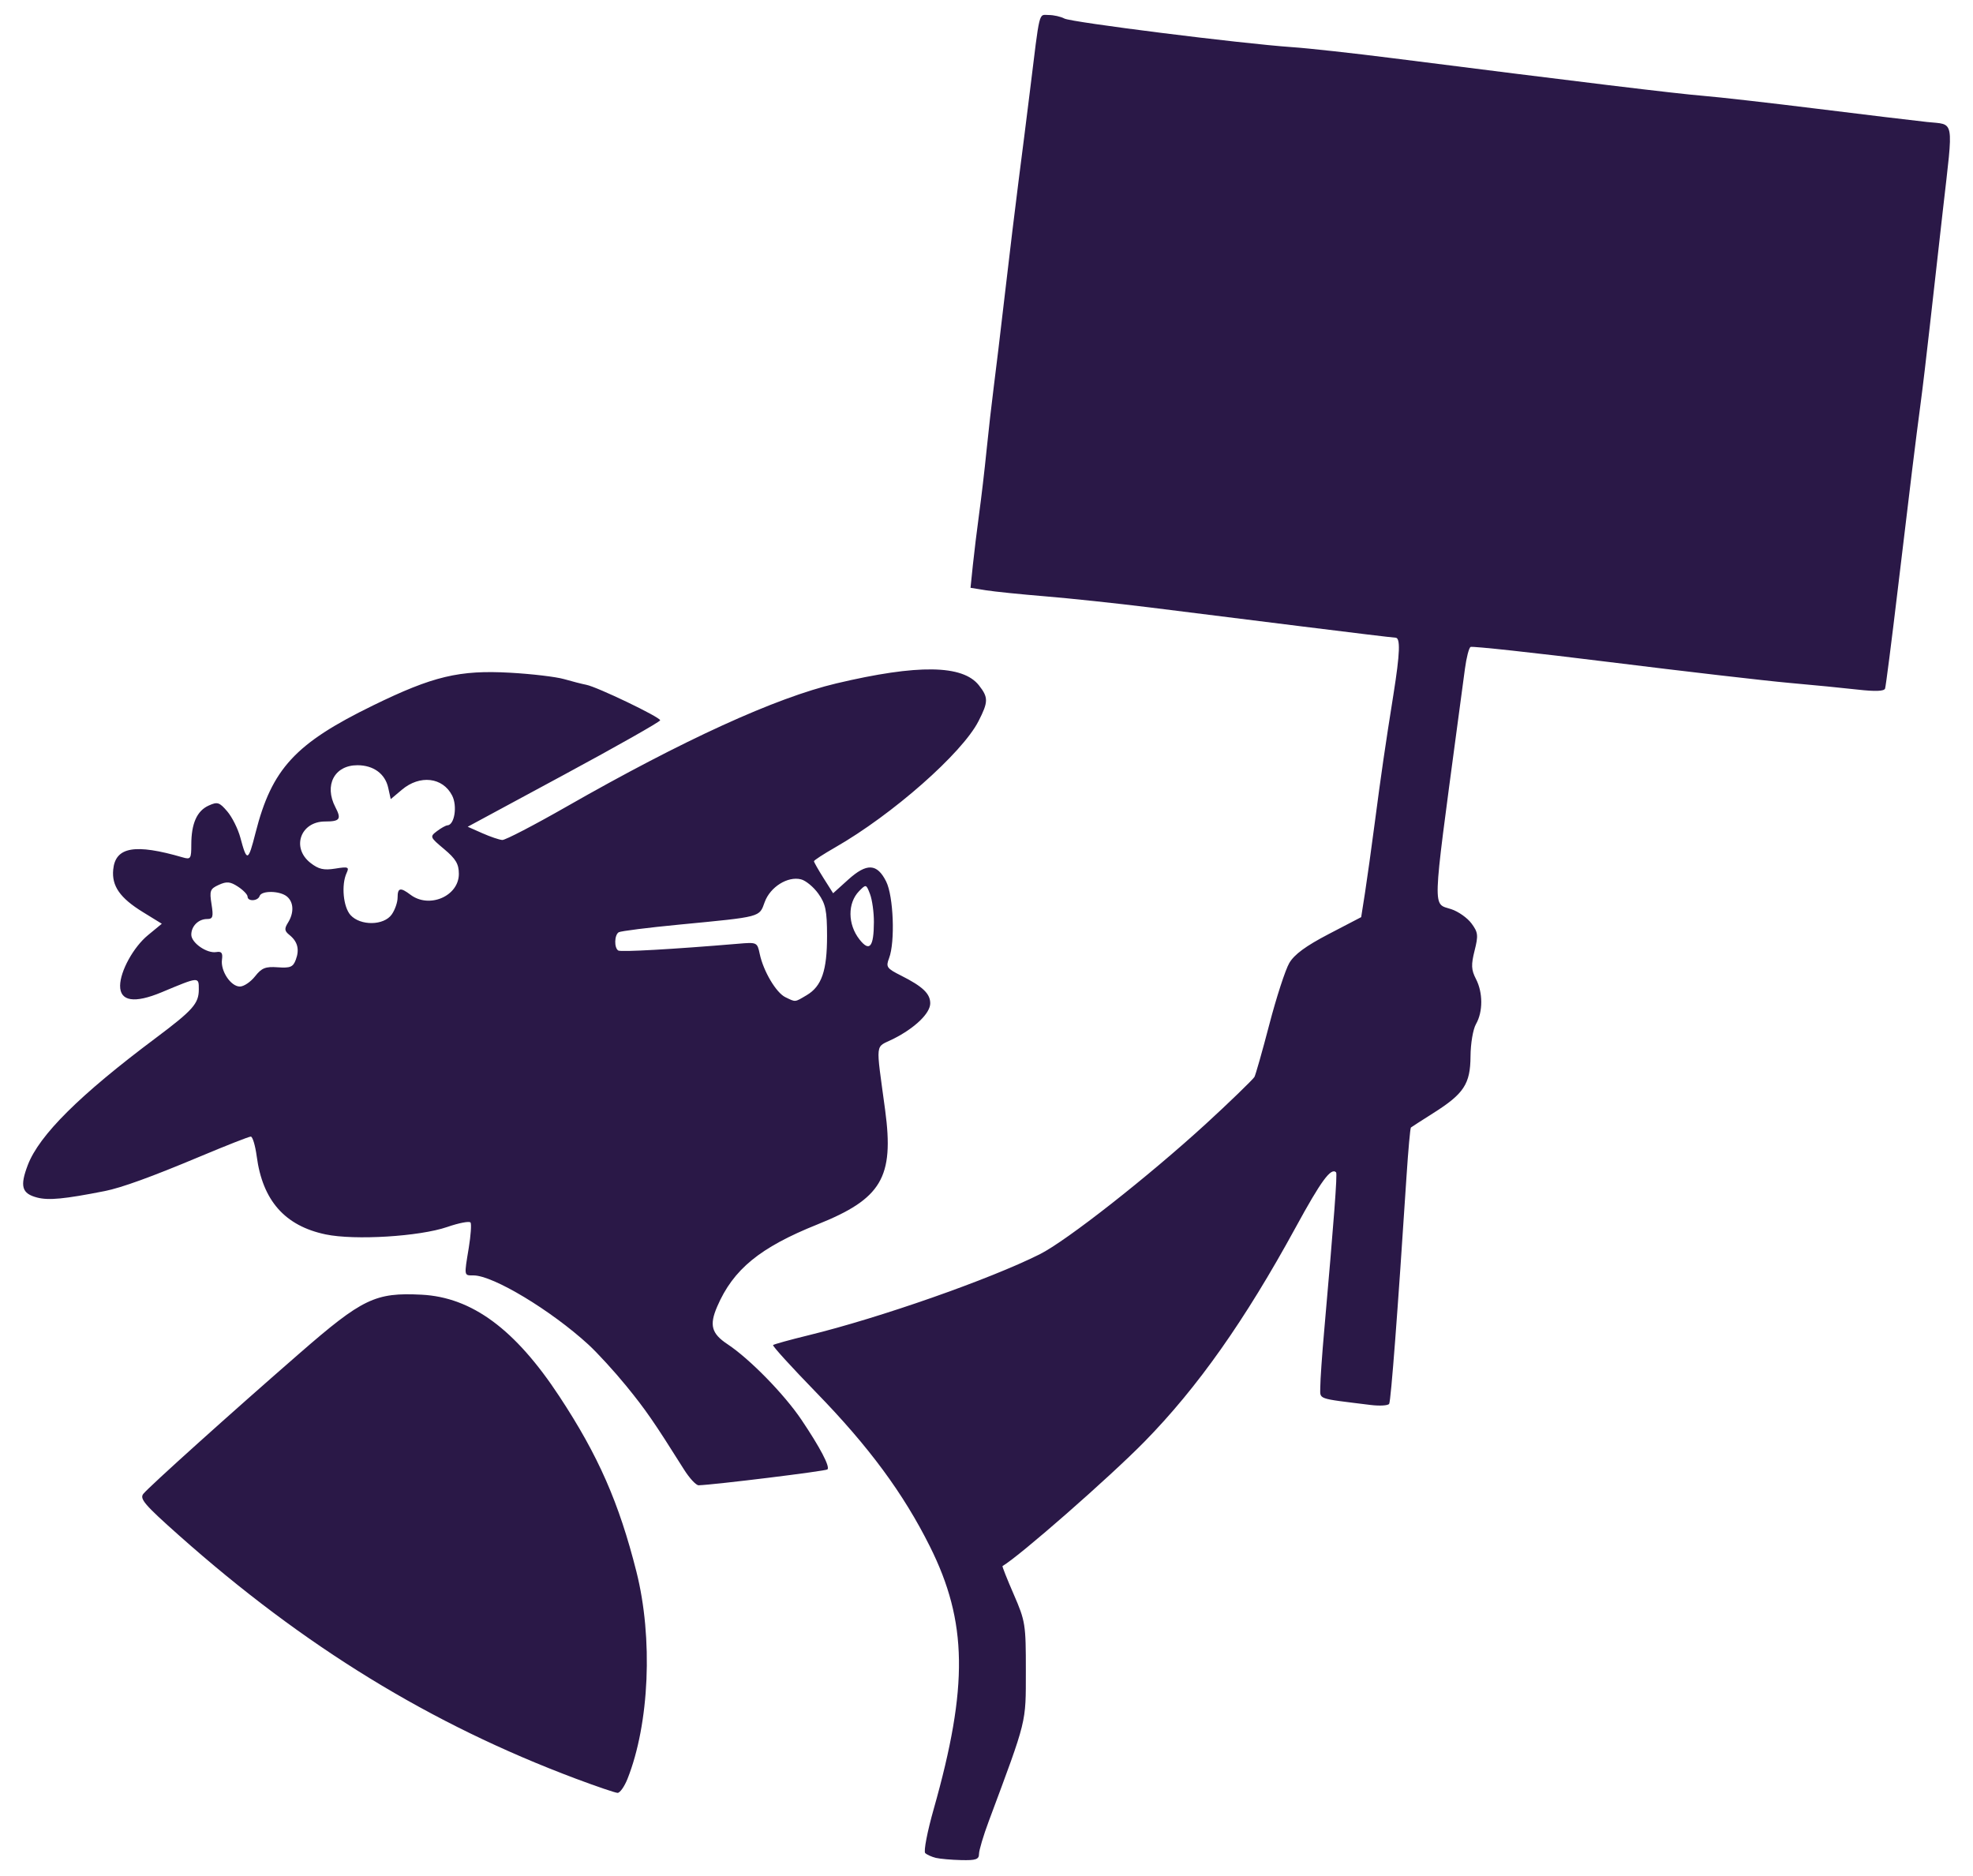
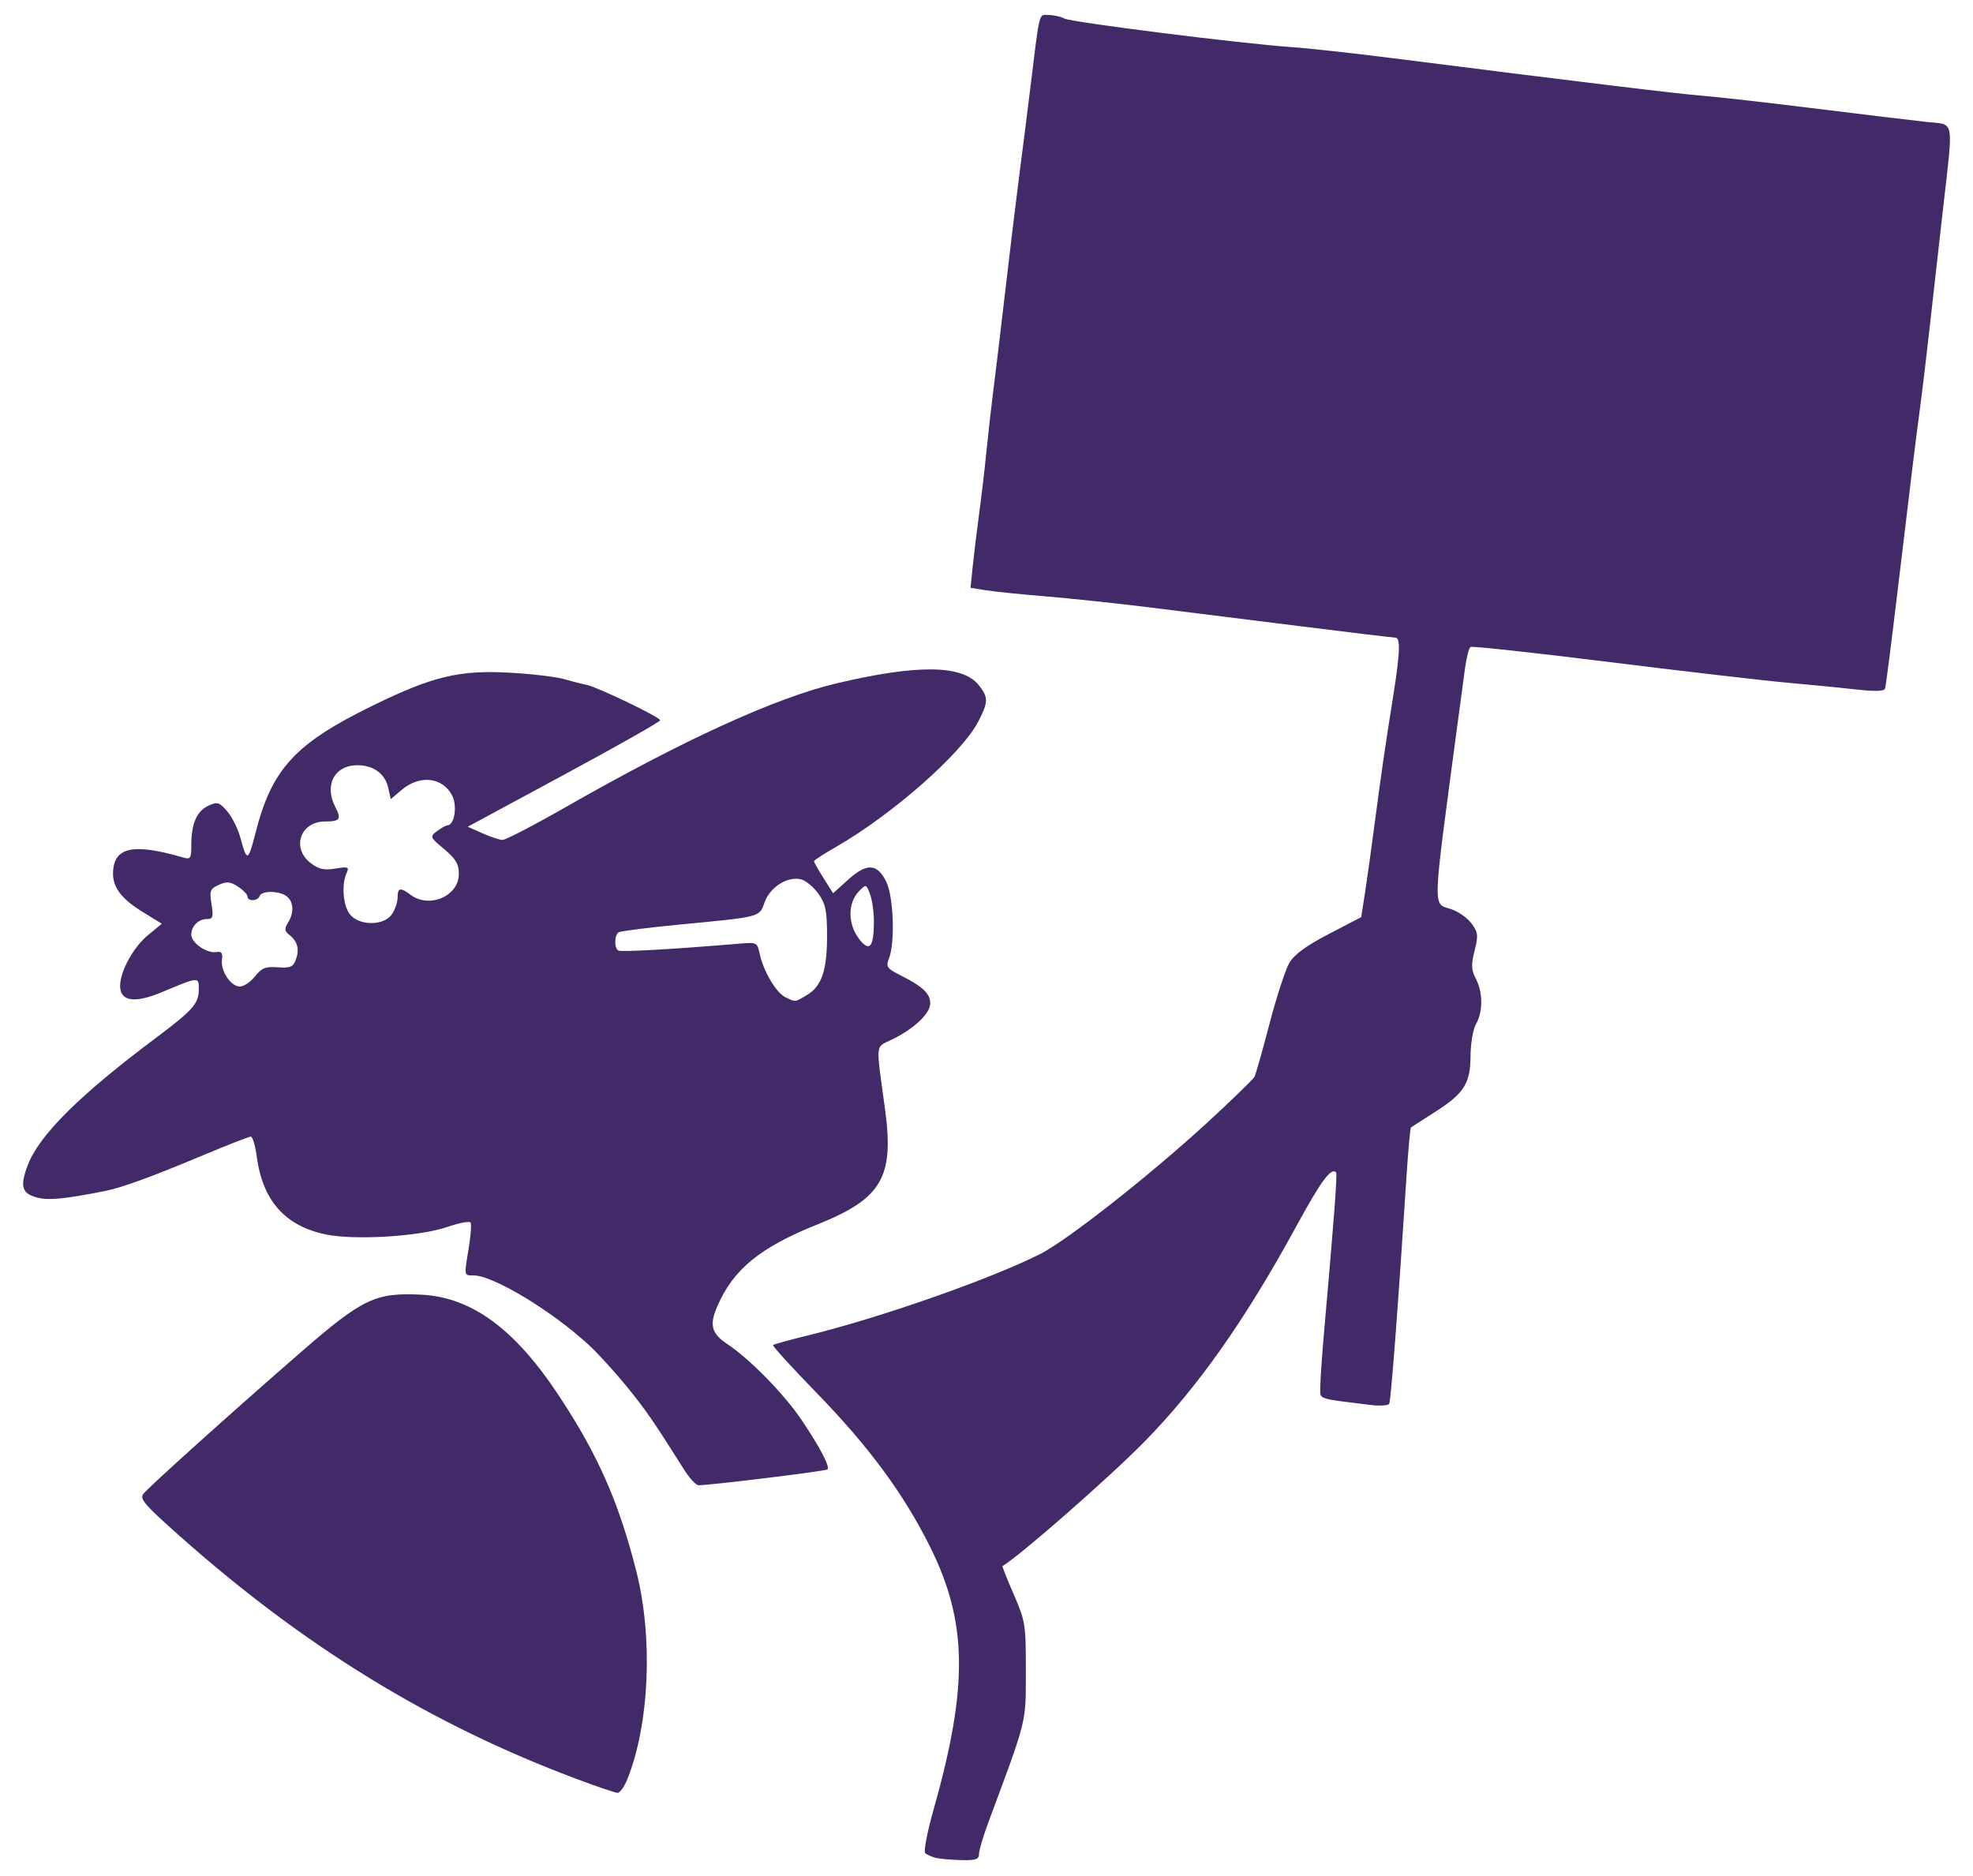
- <svg xmlns="http://www.w3.org/2000/svg" viewBox="0 0 526 500" fill="#2A1847" fill-rule="evenodd">
+ <svg xmlns="http://www.w3.org/2000/svg" viewBox="0 0 526 500" fill="#422a69" fill-rule="evenodd">
  <path d="M249.50 495.29C248.40 495.02 247.12 494.45 246.66 494.01C246.20 493.58 247.22 488.27 248.94 482.22C258.19 449.54 257.94 432.35 247.91 412.27C240.84 398.11 231.64 385.65 217.62 371.24C211.06 364.49 205.87 358.80 206.10 358.58C206.32 358.36 210.55 357.19 215.50 355.98C234.57 351.32 263.80 341.08 277.20 334.37C284.32 330.80 306.12 313.69 321.60 299.51C327.23 294.36 333.99 287.83 334.42 287.12C334.72 286.64 336.51 280.34 338.40 273.11C340.28 265.89 342.68 258.52 343.72 256.74C345.06 254.44 348.13 252.19 354.25 249.00L362.89 244.50L363.91 238.00C364.46 234.43 365.63 226.10 366.49 219.50C368.24 206.16 369.28 199.00 371.50 185.07C373.24 174.14 373.39 170.00 372.04 170.00C371.51 170.00 360.14 168.63 346.79 166.96C333.43 165.29 315.30 163.03 306.50 161.93C297.70 160.84 285.20 159.51 278.72 158.98C272.25 158.45 265.10 157.72 262.84 157.36L258.74 156.70L259.37 150.60C259.72 147.25 260.47 141.12 261.03 137.00C261.60 132.88 262.50 125.22 263.02 120.00C263.55 114.78 264.39 107.35 264.89 103.50C265.40 99.65 266.77 88.17 267.95 78.00C269.13 67.83 270.76 54.33 271.58 48.00C272.40 41.67 273.74 31.10 274.55 24.50C277.30 2.14 276.85 4.00 279.57 4.00C280.92 4.00 282.81 4.43 283.76 4.94C285.60 5.94 330.93 11.64 344.50 12.57C348.90 12.87 361.05 14.21 371.50 15.54C420.87 21.81 447.13 24.99 454.00 25.54C458.12 25.87 471.85 27.43 484.50 29.00C497.15 30.57 510.31 32.15 513.75 32.52C521.20 33.33 520.80 31.13 517.99 55.85C516.88 65.56 515.30 79.58 514.48 87.00C513.65 94.42 512.56 103.65 512.04 107.50C510.69 117.64 509.38 128.29 505.96 157.00C504.29 171.03 502.76 182.98 502.56 183.56C502.32 184.28 499.96 184.37 495.35 183.85C491.58 183.42 483.32 182.61 477.00 182.05C470.68 181.49 449.15 178.99 429.16 176.51C409.18 174.02 392.47 172.21 392.04 172.47C391.61 172.74 390.95 175.33 390.56 178.23C390.17 181.13 389.25 188.00 388.51 193.50C381.77 243.99 381.88 240.72 386.91 242.38C388.78 242.99 391.20 244.70 392.29 246.17C394.06 248.55 394.15 249.35 393.12 253.44C392.17 257.23 392.23 258.54 393.48 260.97C395.37 264.62 395.38 269.71 393.50 273.00C392.70 274.39 392.06 278.21 392.04 281.62C391.99 288.98 390.28 291.59 382.08 296.76C379.01 298.71 376.34 300.42 376.15 300.58C375.96 300.73 375.43 306.63 374.97 313.68C372.65 349.46 370.82 373.49 370.35 374.25C370.06 374.71 367.84 374.85 365.41 374.55C350.71 372.72 352.00 373.19 351.99 369.69C351.99 367.93 352.46 361.10 353.05 354.50C355.64 325.16 356.57 312.90 356.20 312.53C354.85 311.18 352.20 314.79 345.46 327.15C331.87 352.04 319.29 369.88 305.10 384.35C295.82 393.81 271.80 414.86 267.27 417.49C267.14 417.57 268.49 420.97 270.27 425.06C273.37 432.19 273.50 433.03 273.49 445.50C273.47 459.59 273.89 457.90 263.61 485.50C262.17 489.34 261.00 493.28 261.00 494.25C261.00 495.69 260.16 495.98 256.25 495.88C253.64 495.82 250.60 495.55 249.50 495.29ZM153.50 474.17C114.79 459.65 81.07 438.97 47.73 409.33C38.52 401.14 37.14 399.54 38.23 398.22C39.92 396.17 61.72 376.56 79.87 360.77C96.65 346.16 100.04 344.53 112.37 345.15C125.80 345.83 137.35 354.35 149.14 372.28C159.52 388.05 165.02 400.58 169.67 419.00C174.13 436.68 173.14 459.50 167.28 474.25C166.45 476.31 165.27 477.98 164.64 477.96C164.01 477.94 159.00 476.23 153.50 474.17ZM182.35 391.75C174.25 378.88 172.18 375.89 166.98 369.50C163.84 365.65 159.30 360.69 156.89 358.47C146.95 349.35 131.50 340.03 126.25 340.01C123.66 340.00 123.71 340.32 124.98 332.61C125.51 329.37 125.72 326.36 125.45 325.92C125.18 325.48 122.38 326.01 119.23 327.10C111.84 329.64 94.58 330.70 86.82 329.08C75.95 326.80 70.00 320.06 68.44 308.25C68.05 305.36 67.34 303.00 66.86 303.00C66.37 303.00 60.24 305.41 53.24 308.35C40.42 313.73 32.38 316.65 27.91 317.53C17.16 319.65 12.99 320.05 9.92 319.26C5.80 318.19 5.25 316.26 7.41 310.59C10.46 302.60 21.25 291.89 41.50 276.74C51.45 269.29 53.00 267.54 53.00 263.77C53.00 260.34 53.13 260.33 43.11 264.52C35.83 267.56 31.98 266.95 32.02 262.77C32.06 258.88 35.58 252.49 39.44 249.31L43.14 246.26L38.12 243.17C31.99 239.40 29.76 236.21 30.18 231.83C30.76 225.76 35.96 224.85 48.75 228.58C50.82 229.18 51.00 228.91 51.00 225.18C51.00 219.57 52.49 216.19 55.60 214.77C57.97 213.69 58.47 213.84 60.58 216.30C61.87 217.80 63.44 220.94 64.07 223.27C65.83 229.86 66.16 229.76 68.12 222.04C72.46 204.94 78.69 198.19 99.50 188.04C115.44 180.26 122.46 178.58 136.00 179.34C141.78 179.66 148.24 180.43 150.37 181.04C152.51 181.66 155.18 182.34 156.31 182.56C159.21 183.12 176.00 191.18 176.00 192.02C176.00 192.40 164.46 198.94 150.35 206.55L124.69 220.40L128.60 222.13C130.74 223.08 133.14 223.89 133.92 223.93C134.71 223.97 142.37 219.99 150.95 215.09C182.22 197.23 206.75 186.03 223.00 182.18C244.70 177.05 256.66 177.21 260.98 182.70C263.52 185.93 263.51 187.09 260.87 192.25C256.51 200.80 237.90 217.19 222.62 225.93C219.53 227.70 217.00 229.35 217.00 229.59C217.00 229.84 218.15 231.86 219.55 234.09L222.11 238.13L226.12 234.51C231.08 230.03 233.83 230.16 236.25 235.00C238.21 238.92 238.67 251.11 237.03 255.43C236.13 257.79 236.38 258.15 240.28 260.11C245.98 262.98 248.00 264.90 248.00 267.47C248.00 270.13 243.91 274.07 238.13 276.97C233.19 279.45 233.45 277.13 235.98 295.94C238.39 313.92 235.04 319.57 217.90 326.43C202.60 332.56 195.48 338.39 191.21 348.30C189.06 353.27 189.68 355.52 193.97 358.36C199.86 362.26 209.09 371.70 213.67 378.50C218.63 385.87 221.33 391.01 220.60 391.73C220.16 392.17 190.60 395.81 186.26 395.96C185.58 395.98 183.82 394.09 182.35 391.75ZM215.05 265.31C219.07 262.94 220.50 258.76 220.49 249.49C220.48 242.74 220.11 240.97 218.17 238.24C216.90 236.46 214.82 234.74 213.54 234.42C210.00 233.53 205.33 236.46 203.87 240.48C202.39 244.57 203.16 244.36 181.20 246.48C172.78 247.29 165.47 248.21 164.95 248.53C163.78 249.25 163.70 252.69 164.83 253.40C165.55 253.84 179.49 253.05 196.69 251.60C201.83 251.16 201.88 251.18 202.55 254.33C203.52 258.91 206.92 264.65 209.38 265.84C212.18 267.19 211.80 267.23 215.05 265.31ZM67.99 260.29C69.76 258.04 70.78 257.63 74.06 257.87C77.41 258.11 78.14 257.80 78.87 255.83C79.89 253.09 79.34 250.99 77.14 249.23C75.84 248.18 75.77 247.60 76.77 245.99C78.43 243.34 78.32 240.51 76.50 239.00C74.62 237.44 69.71 237.36 69.21 238.88C68.75 240.25 66.00 240.38 66.00 239.02C66.00 238.49 64.86 237.30 63.46 236.38C61.38 235.02 60.45 234.93 58.34 235.89C56.01 236.95 55.82 237.45 56.39 241.03C56.93 244.43 56.76 245.00 55.21 245.00C52.91 245.00 51.00 246.89 51.00 249.18C51.00 251.35 55.16 254.24 57.67 253.81C59.07 253.57 59.42 254.04 59.18 255.81C58.75 258.83 61.53 263.00 63.95 263.00C65.00 263.00 66.81 261.78 67.99 260.29ZM232.98 245.82C232.99 243.24 232.53 239.90 231.96 238.39C230.93 235.68 230.89 235.67 229.03 237.57C225.93 240.75 225.98 246.43 229.14 250.45C231.82 253.86 232.96 252.48 232.98 245.82ZM104.44 243.78C105.30 242.56 106.00 240.53 106.00 239.28C106.00 236.65 106.74 236.49 109.44 238.53C114.43 242.30 122.33 238.90 122.33 232.98C122.33 230.34 121.53 228.98 118.42 226.37C114.60 223.17 114.55 223.05 116.50 221.57C117.60 220.74 118.85 220.05 119.27 220.03C121.17 219.95 121.98 214.86 120.53 212.06C118.02 207.20 111.94 206.50 107.16 210.52L104.17 213.04L103.50 210.02C102.68 206.28 99.57 204.00 95.28 204.00C89.16 204.00 86.36 209.33 89.41 215.18C91.08 218.38 90.63 219.00 86.66 219.00C80.11 219.00 77.63 225.99 82.75 230.02C84.93 231.73 86.30 232.05 89.37 231.56C92.83 231.00 93.15 231.13 92.41 232.72C90.95 235.87 91.50 241.79 93.45 243.95C96.09 246.86 102.35 246.77 104.44 243.78Z" />
</svg>
